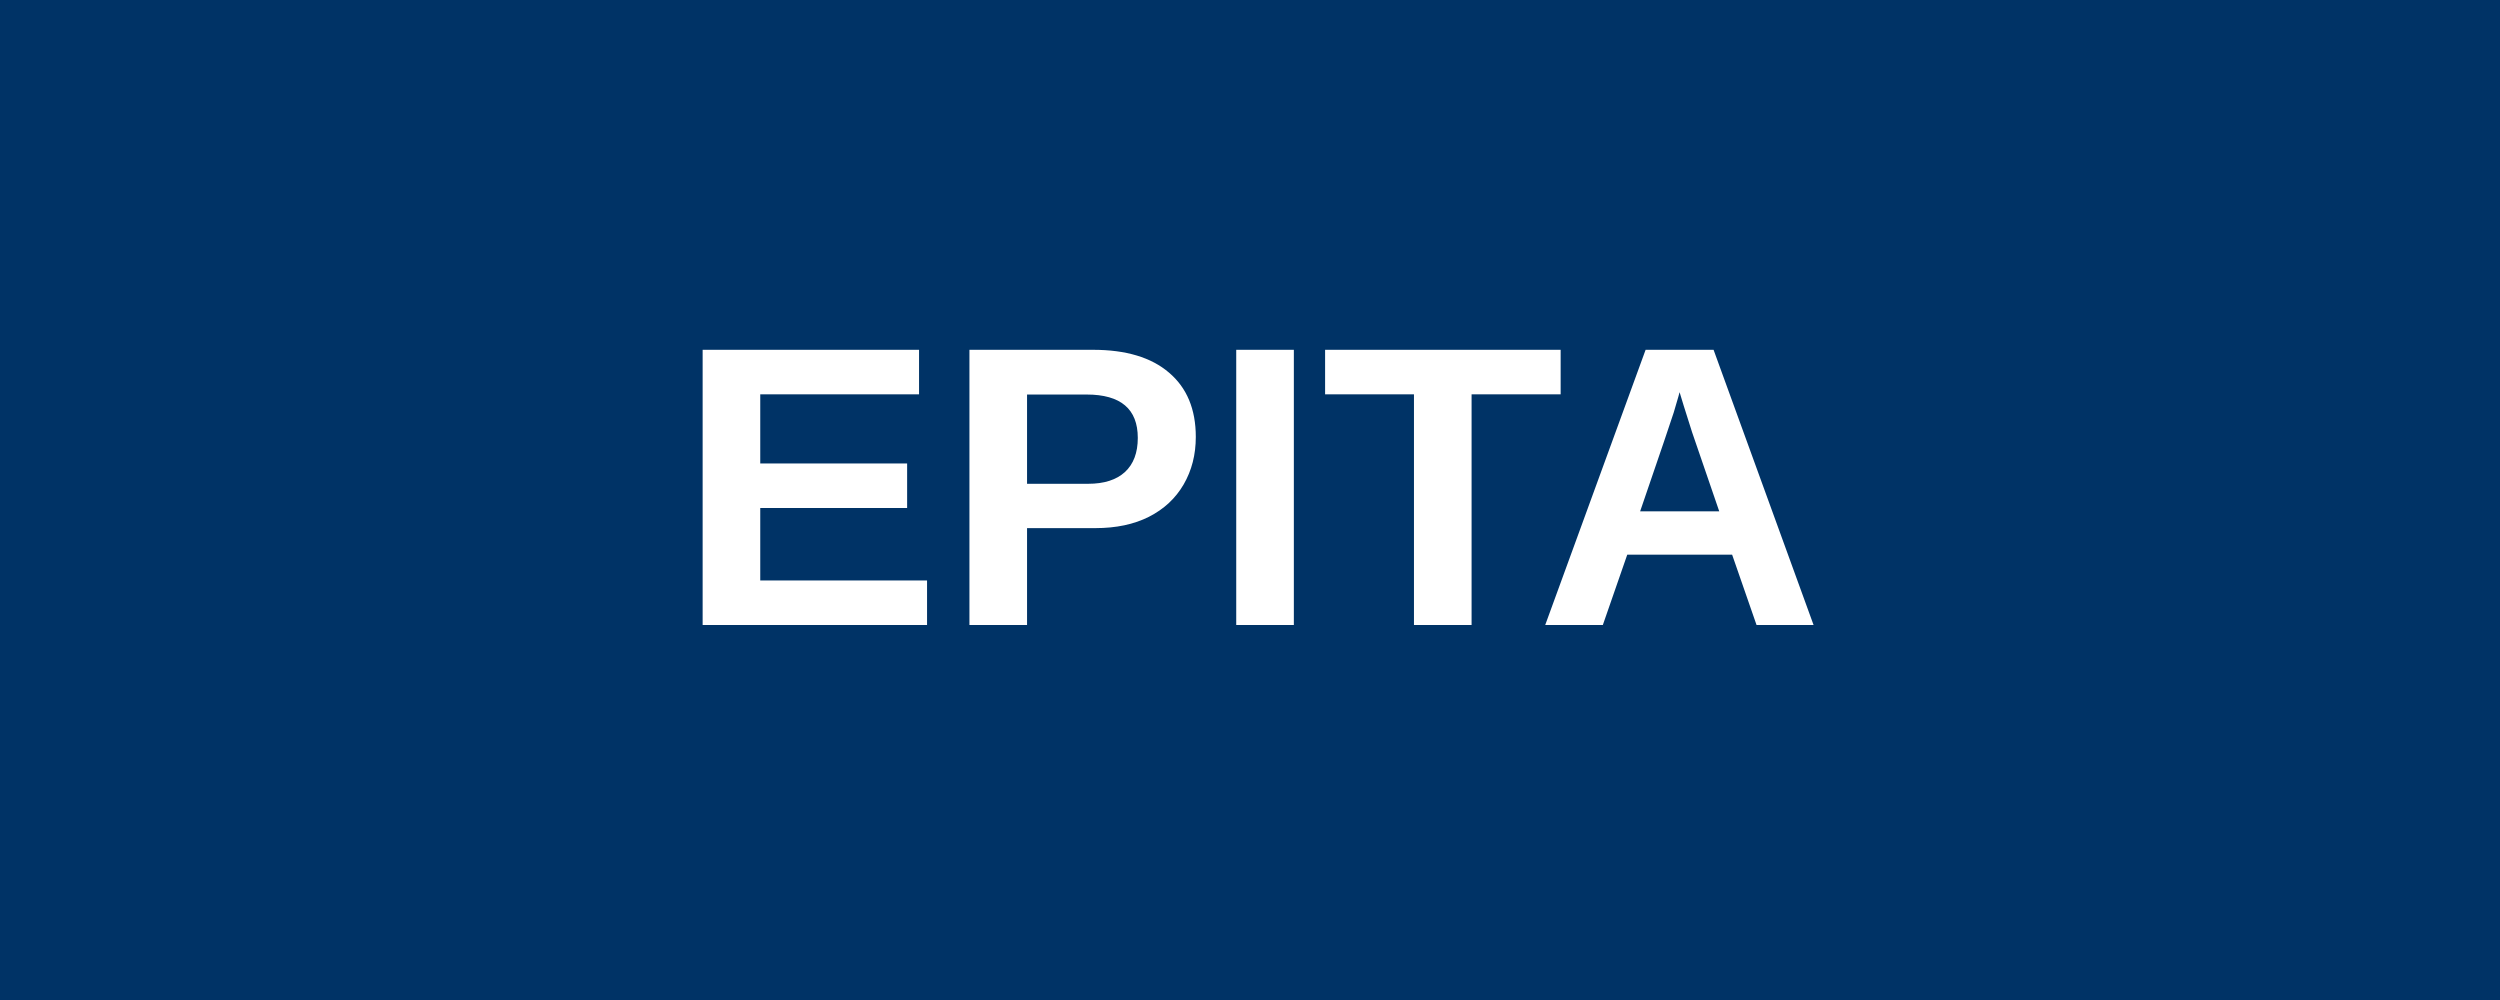
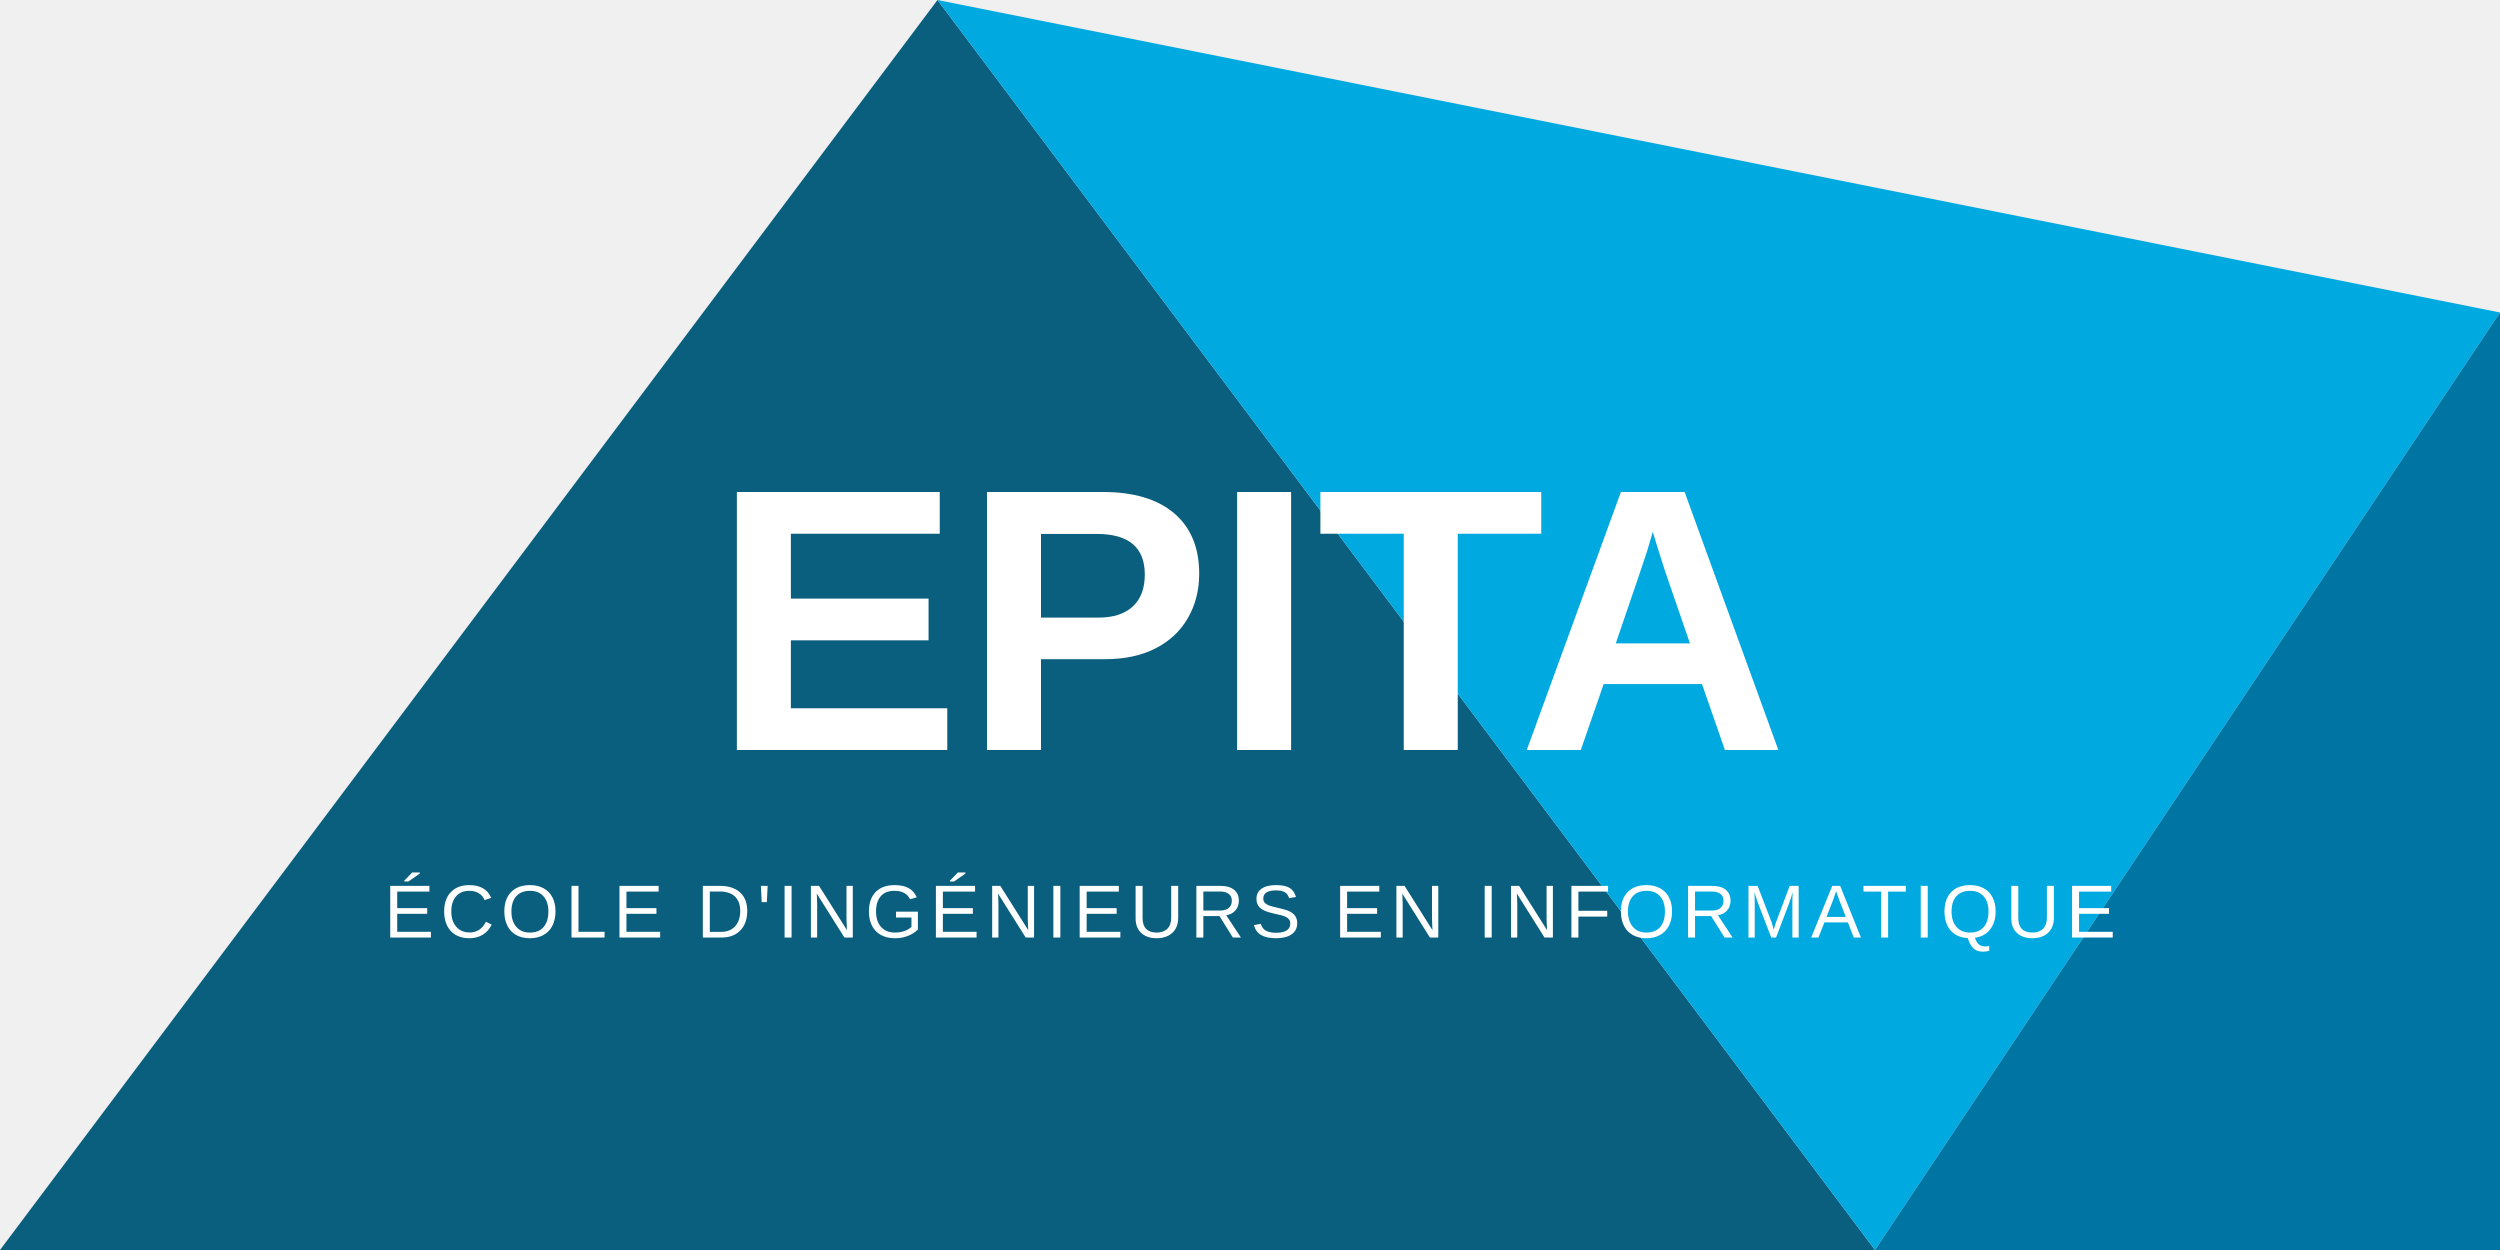
- <svg xmlns="http://www.w3.org/2000/svg" viewBox="0 0 200 80" fill="none">
-   <rect width="200" height="80" fill="#003366" />
-   <text x="100" y="50" font-family="Arial, sans-serif" font-size="32" font-weight="bold" fill="#FFFFFF" text-anchor="middle">EPITA</text>
+ <svg xmlns="http://www.w3.org/2000/svg" viewBox="0 0 800 400" fill="none">
+   <polygon points="0,400 300,0 600,400" fill="#0A5F7F" />
+   <polygon points="300,0 600,400 800,100" fill="#00A9E0" />
+   <polygon points="600,400 800,100 800,400" fill="#0074A2" />
+   <text x="400" y="240" font-family="Arial, sans-serif" font-size="120" font-weight="bold" fill="#FFFFFF" text-anchor="middle">EPITA</text>
+   <text x="400" y="300" font-family="Arial, sans-serif" font-size="24" font-weight="normal" fill="#FFFFFF" text-anchor="middle" letter-spacing="2">ÉCOLE D'INGÉNIEURS EN INFORMATIQUE</text>
</svg>
